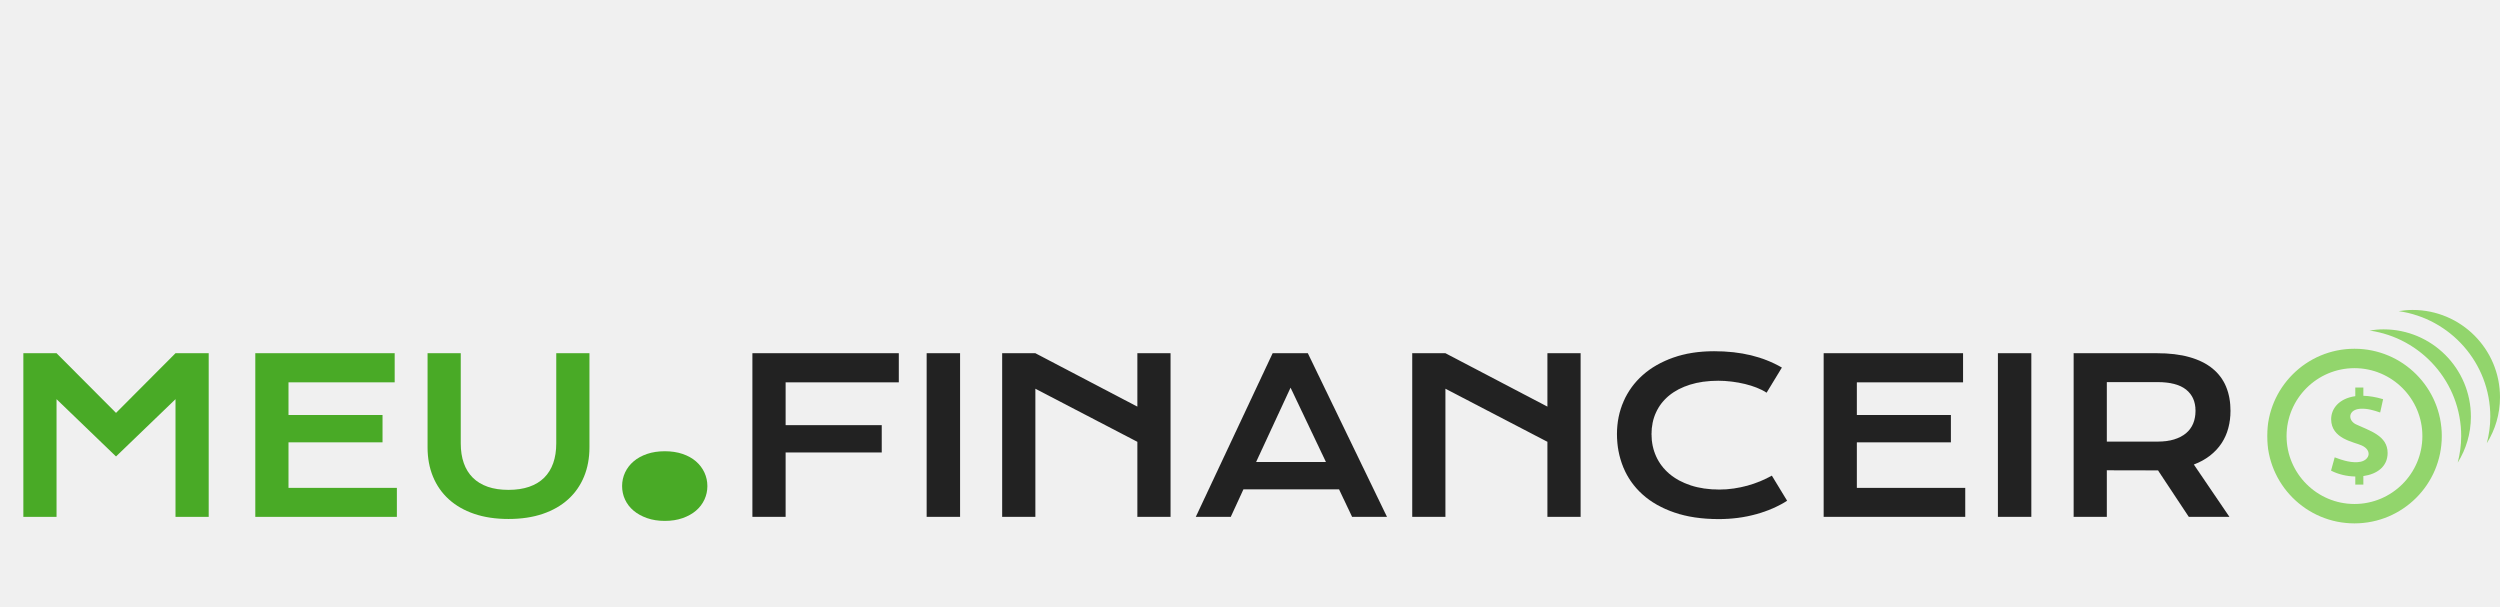
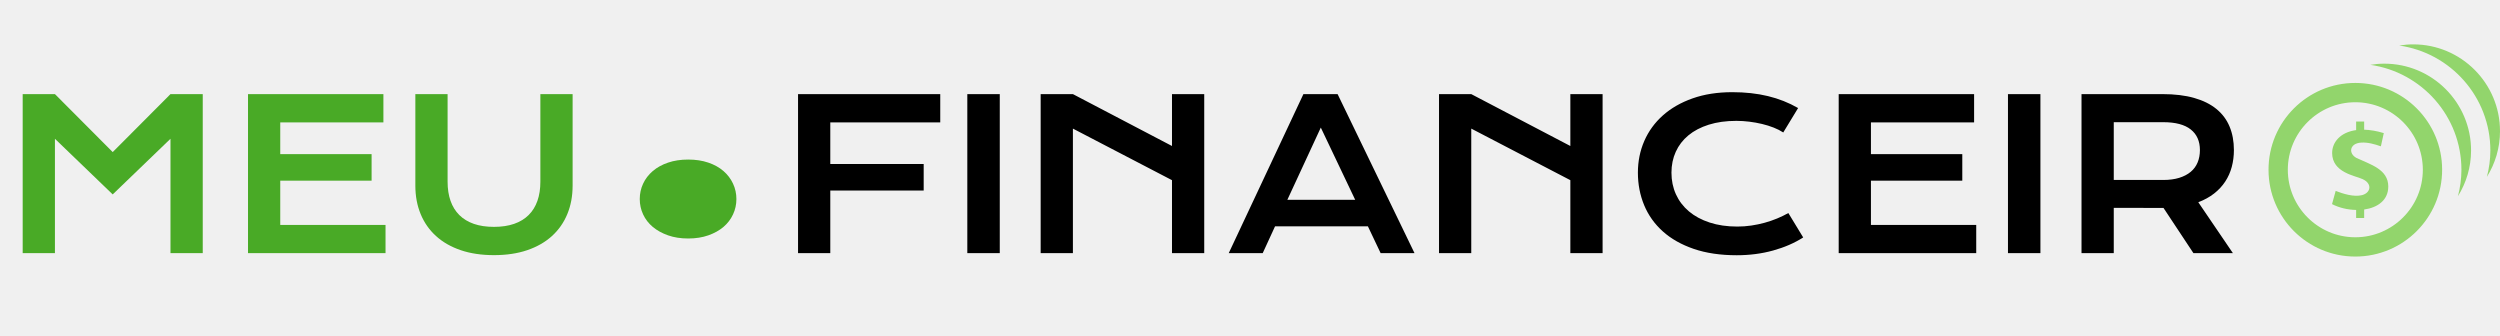
- <svg xmlns="http://www.w3.org/2000/svg" xmlns:xlink="http://www.w3.org/1999/xlink" width="408px" height="99px" viewBox="0 0 408 99" version="1.1">
+ <svg xmlns="http://www.w3.org/2000/svg" xmlns:xlink="http://www.w3.org/1999/xlink" width="216px" height="29px" viewBox="0 0 216 29" version="1.1">
  <defs>
    <filter id="filter_1">
-       <feColorMatrix in="SourceGraphic" type="matrix" values="0 0 0 0 0.016 0 0 0 0 0.016 0 0 0 0 0.016 0 0 0 1 0" />
-     </filter>
-     <filter id="filter_2">
      <feColorMatrix in="SourceGraphic" type="matrix" values="0 0 0 0 0.286 0 0 0 0 0.667 0 0 0 0 0.149 0 0 0 1 0" />
    </filter>
-     <path d="M0 0L408 0L408 99L0 99L0 0Z" id="path_1" />
-     <path d="M0 0L38 0L38 38L0 38L0 0L0 0Z" id="path_2" />
+     <path d="M0 0L20 0L20 20L0 20L0 0Z" id="path_1" />
    <clipPath id="mask_1">
      <use xlink:href="#path_1" />
    </clipPath>
-     <clipPath id="mask_2">
-       <use xlink:href="#path_2" />
-     </clipPath>
  </defs>
-   <g id="logo">
-     <path d="M0 0L408 0L408 99L0 99L0 0Z" id="Background" fill="none" fill-rule="evenodd" stroke="none" />
+   <g fill="#49AA26" stroke="none" id="MEU" transform="translate(0 4)">
+     <path d="M1.96 4.131L4.746 4.131L9.738 9.141L14.73 4.131L17.517 4.131L17.517 17.869L14.73 17.869L14.73 7.99L9.738 12.797L4.746 7.99L4.746 17.869L1.96 17.869L1.96 4.131ZM21.428 4.131L33.126 4.131L33.126 6.575L24.214 6.575L24.214 9.317L32.106 9.317L32.106 11.611L24.214 11.611L24.214 15.434L33.31 15.434L33.31 17.869L21.428 17.869L21.428 4.131ZM38.672 4.131L35.886 4.131L35.886 12.033Q35.886 13.386 36.343 14.494Q36.8 15.601 37.67 16.392Q38.54 17.183 39.801 17.614Q41.062 18.044 42.68 18.044Q44.297 18.044 45.558 17.614Q46.819 17.183 47.69 16.392Q48.56 15.601 49.017 14.494Q49.474 13.386 49.474 12.033L49.474 4.131L46.688 4.131L46.688 11.699Q46.688 12.63 46.433 13.355Q46.178 14.081 45.672 14.582Q45.167 15.082 44.416 15.342Q43.664 15.601 42.68 15.601Q41.687 15.601 40.94 15.342Q40.192 15.082 39.687 14.582Q39.182 14.081 38.927 13.355Q38.672 12.63 38.672 11.699L38.672 4.131Z" />
+   </g>
+   <g fill="#49AA26" stroke="none" id="." transform="translate(49 0)">
+     <path d="M6.275 17.196Q6.275 16.493 6.565 15.869Q6.855 15.245 7.4 14.779Q7.945 14.313 8.719 14.05Q9.492 13.786 10.459 13.786Q11.426 13.786 12.199 14.05Q12.973 14.313 13.509 14.779Q14.045 15.245 14.335 15.869Q14.625 16.493 14.625 17.196Q14.625 17.899 14.335 18.523Q14.045 19.148 13.509 19.605Q12.973 20.061 12.199 20.334Q11.426 20.606 10.459 20.606Q9.492 20.606 8.719 20.334Q7.945 20.061 7.4 19.605Q6.855 19.148 6.565 18.523Q6.275 17.899 6.275 17.196Z" />
+   </g>
+   <g fill="#000000" stroke="none" id="FINANCEIR" transform="translate(67 4)">
+     <path d="M74.514 10.916Q74.514 9.449 75.067 8.179Q75.621 6.909 76.671 5.973Q77.722 5.037 79.238 4.5Q80.754 3.964 82.67 3.964Q84.349 3.964 85.751 4.303Q87.152 4.641 88.356 5.335L87.073 7.445Q86.713 7.208 86.243 7.023Q85.772 6.838 85.241 6.711Q84.709 6.583 84.142 6.513Q83.575 6.443 83.022 6.443Q81.686 6.443 80.64 6.772Q79.594 7.102 78.877 7.695Q78.161 8.289 77.788 9.11Q77.414 9.932 77.414 10.916Q77.414 11.936 77.801 12.789Q78.188 13.641 78.921 14.261Q79.655 14.88 80.714 15.227Q81.773 15.575 83.109 15.575Q83.716 15.575 84.314 15.487Q84.911 15.399 85.469 15.245Q86.027 15.091 86.546 14.876Q87.064 14.661 87.513 14.406L88.796 16.515Q87.671 17.236 86.194 17.645Q84.718 18.053 83.057 18.053Q80.939 18.053 79.339 17.504Q77.739 16.955 76.667 15.992Q75.595 15.03 75.054 13.725Q74.514 12.419 74.514 10.916ZM1.951 4.131L14.238 4.131L14.238 6.575L4.737 6.575L4.737 10.169L12.806 10.169L12.806 12.463L4.737 12.463L4.737 17.869L1.951 17.869L1.951 4.131ZM16.576 4.131L19.38 4.131L19.38 17.869L16.576 17.869L16.576 4.131ZM25.699 4.131L22.913 4.131L22.913 17.869L25.699 17.869L25.699 7.111L34.26 11.567L34.26 17.869L37.046 17.869L37.046 4.131L34.26 4.131L34.26 8.614L25.699 4.131ZM45.615 4.131L48.568 4.131L55.213 17.869L52.286 17.869L51.188 15.557L43.163 15.557L42.1 17.869L39.164 17.869L45.615 4.131ZM60.117 4.131L57.331 4.131L57.331 17.869L60.117 17.869L60.117 7.111L68.678 11.567L68.678 17.869L71.464 17.869L71.464 4.131L68.678 4.131L68.678 8.614L60.117 4.131ZM103.562 4.131L91.863 4.131L91.863 17.869L103.746 17.869L103.746 15.434L94.649 15.434L94.649 11.611L102.542 11.611L102.542 9.317L94.649 9.317L94.649 6.575L103.562 6.575L103.562 4.131ZM106.488 4.131L109.292 4.131L109.292 17.869L106.488 17.869L106.488 4.131ZM119.83 4.131L112.843 4.131L112.843 17.869L115.629 17.869L115.629 13.957L119.848 13.966L119.927 13.966L122.511 17.869L125.921 17.869L122.933 13.474Q123.715 13.175 124.295 12.723Q124.875 12.27 125.257 11.69Q125.64 11.11 125.824 10.42Q126.009 9.73 126.009 8.965Q126.009 7.832 125.635 6.935Q125.262 6.039 124.497 5.415Q123.732 4.791 122.572 4.461Q121.412 4.131 119.83 4.131ZM121.285 11.365Q120.691 11.549 119.9 11.549L115.629 11.549L115.629 6.557L119.9 6.557Q121.491 6.557 122.282 7.186Q123.073 7.814 123.073 8.965Q123.073 9.554 122.875 10.033Q122.678 10.512 122.278 10.846Q121.878 11.18 121.285 11.365ZM50.089 13.263L47.118 7.023L44.227 13.263L50.089 13.263Z" />
+   </g>
+   <g id="iconmonstr-coin-5" transform="translate(196 3)" filter="url(#filter_1)">
+     <path d="M0 0L20 0L20 20L0 20L0 0Z" id="Background" fill="none" fill-rule="evenodd" stroke="none" />
    <g clip-path="url(#mask_1)">
-       <g id="MEU" transform="translate(3.811035 57.64429)">
-         <path d="M0 0L5.417 0L15.124 9.741L24.832 0L30.249 0L30.249 26.711L24.832 26.711L24.832 7.502L15.124 16.851L5.417 7.502L5.417 26.711L0 26.711L0 0L0 0ZM37.854 0L60.601 0L60.601 4.751L43.272 4.751L43.272 10.083L58.618 10.083L58.618 14.543L43.272 14.543L43.272 21.977L60.959 21.977L60.959 26.711L37.854 26.711L37.854 0L37.854 0ZM71.384 0L65.967 0L65.967 15.364C65.967 17.118 66.263 18.713 66.856 20.149C67.448 21.584 68.308 22.815 69.436 23.84C70.564 24.866 71.945 25.657 73.58 26.216C75.215 26.774 77.081 27.053 79.177 27.053C81.274 27.053 83.139 26.774 84.774 26.216C86.409 25.657 87.79 24.866 88.918 23.84C90.046 22.815 90.907 21.584 91.499 20.149C92.091 18.713 92.388 17.118 92.388 15.364L92.388 0L86.97 0L86.97 14.714C86.97 15.922 86.805 16.996 86.475 17.936C86.144 18.876 85.651 19.67 84.996 20.32C84.341 20.969 83.527 21.462 82.552 21.798C81.578 22.134 80.453 22.302 79.177 22.302C77.89 22.302 76.762 22.134 75.793 21.798C74.825 21.462 74.013 20.969 73.358 20.32C72.703 19.67 72.21 18.876 71.88 17.936C71.549 16.996 71.384 15.922 71.384 14.714L71.384 0L71.384 0Z" id="Shape" fill="#49AA26" fill-rule="evenodd" stroke="none" />
-       </g>
-       <g id="FINANCEIR" transform="translate(122.7939 57.31958)" filter="url(#filter_1)">
-         <path d="M141.094 13.518C141.094 11.615 141.453 9.841 142.17 8.195C142.888 6.548 143.928 5.118 145.289 3.905C146.65 2.692 148.314 1.737 150.279 1.042C152.244 0.347 154.469 0 156.953 0C159.129 0 161.126 0.219 162.943 0.658C164.76 1.097 166.449 1.766 168.01 2.666L165.515 6.768C165.048 6.46 164.509 6.186 163.9 5.947C163.291 5.708 162.641 5.506 161.952 5.34C161.263 5.175 160.551 5.047 159.816 4.956C159.081 4.865 158.354 4.819 157.637 4.819C155.905 4.819 154.361 5.033 153.005 5.46C151.65 5.887 150.508 6.486 149.579 7.255C148.65 8.024 147.944 8.941 147.46 10.006C146.975 11.071 146.733 12.242 146.733 13.518C146.733 14.84 146.984 16.053 147.485 17.158C147.986 18.263 148.713 19.218 149.664 20.021C150.615 20.824 151.778 21.451 153.151 21.901C154.524 22.351 156.076 22.576 157.808 22.576C158.594 22.576 159.374 22.519 160.149 22.405C160.924 22.291 161.673 22.134 162.396 21.935C163.119 21.735 163.817 21.496 164.49 21.217C165.162 20.938 165.789 20.633 166.37 20.303L168.865 24.404C167.406 25.338 165.72 26.07 163.806 26.6C161.892 27.13 159.858 27.395 157.705 27.395C154.959 27.395 152.549 27.039 150.476 26.327C148.403 25.615 146.671 24.635 145.281 23.387C143.891 22.14 142.846 20.67 142.145 18.978C141.444 17.286 141.094 15.466 141.094 13.518L141.094 13.518ZM0 0.325L23.892 0.325L23.892 5.076L5.417 5.076L5.417 12.065L21.106 12.065L21.106 16.526L5.417 16.526L5.417 27.036L0 27.036L0 0.325L0 0.325ZM28.437 0.325L33.889 0.325L33.889 27.036L28.437 27.036L28.437 0.325L28.437 0.325ZM46.177 0.325L40.759 0.325L40.759 27.036L46.177 27.036L46.177 6.118L62.822 14.783L62.822 27.036L68.24 27.036L68.24 0.325L62.822 0.325L62.822 9.04L46.177 0.325L46.177 0.325ZM84.902 0.325L90.645 0.325L103.564 27.036L97.873 27.036L95.737 22.541L80.134 22.541L78.066 27.036L72.358 27.036L84.902 0.325L84.902 0.325ZM113.101 0.325L107.683 0.325L107.683 27.036L113.101 27.036L113.101 6.118L129.746 14.783L129.746 27.036L135.164 27.036L135.164 0.325L129.746 0.325L129.746 9.04L113.101 0.325L113.101 0.325ZM197.576 0.325L174.829 0.325L174.829 27.036L197.935 27.036L197.935 22.302L180.247 22.302L180.247 14.868L195.593 14.868L195.593 10.408L180.247 10.408L180.247 5.076L197.576 5.076L197.576 0.325L197.576 0.325ZM203.267 0.325L208.718 0.325L208.718 27.036L203.267 27.036L203.267 0.325L203.267 0.325ZM229.209 0.325L215.623 0.325L215.623 27.036L221.04 27.036L221.04 19.431L229.243 19.448L229.397 19.448L234.421 27.036L241.052 27.036L235.242 18.491C236.256 18.104 237.139 17.617 237.891 17.03C238.643 16.443 239.267 15.774 239.762 15.022C240.257 14.27 240.625 13.447 240.864 12.553C241.103 11.658 241.223 10.715 241.223 9.724C241.223 8.254 240.981 6.938 240.497 5.776C240.012 4.614 239.275 3.629 238.284 2.82C237.293 2.011 236.045 1.393 234.541 0.966C233.037 0.538 231.26 0.325 229.209 0.325L229.209 0.325ZM232.037 14.39C231.268 14.629 230.371 14.748 229.346 14.748L221.04 14.748L221.04 5.042L229.346 5.042C231.408 5.042 232.952 5.449 233.977 6.263C235.002 7.078 235.515 8.232 235.515 9.724C235.515 10.487 235.387 11.18 235.131 11.8C234.874 12.421 234.487 12.948 233.968 13.381C233.45 13.814 232.806 14.15 232.037 14.39L232.037 14.39ZM93.601 18.081L87.825 5.947L82.202 18.081L93.601 18.081L93.601 18.081Z" id="Shape" fill="#FFFFFF" fill-rule="evenodd" stroke="none" />
-       </g>
-       <g id="iconmonstr-coin-5" transform="translate(369.9999 49)" filter="url(#filter_2)">
-         <path d="M0 0L38 0L38 38L0 38L0 0L0 0Z" id="Background" fill="none" fill-rule="evenodd" stroke="none" />
-         <g id="Mask-group">
-           <path d="M0 0L38 0L38 38L0 38L0 0L0 0Z" id="path_1" fill="none" fill-rule="evenodd" stroke="none" />
-           <g clip-path="url(#mask_2)">
-             <g id="Group" transform="translate(0 1.583359)" filter="url(#filter_2)">
-               <path d="M16.709 3.361C17.453 3.236 18.218 3.167 19 3.167C26.871 3.167 33.25 9.546 33.25 17.417C33.25 20.175 32.458 22.741 31.098 24.919C31.456 23.53 31.667 22.083 31.667 20.583C31.667 11.816 25.15 4.562 16.709 3.361L16.709 3.361L16.709 3.361ZM36.417 17.417C36.417 18.916 36.206 20.363 35.848 21.752C37.208 19.575 38 17.008 38 14.25C38 6.379 31.621 0 23.75 0C22.968 0 22.203 0.07 21.459 0.195C29.9 1.395 36.417 8.65 36.417 17.417L36.417 17.417L36.417 17.417ZM14.25 9.5C20.36 9.5 25.333 14.472 25.333 20.583C25.333 26.695 20.36 31.667 14.25 31.667C8.14 31.667 3.167 26.695 3.167 20.583C3.167 14.472 8.14 9.5 14.25 9.5L14.25 9.5L14.25 9.5ZM14.25 6.333C6.379 6.333 0 12.713 0 20.583C0 28.454 6.379 34.833 14.25 34.833C22.121 34.833 28.5 28.454 28.5 20.583C28.5 12.713 22.121 6.333 14.25 6.333L14.25 6.333L14.25 6.333ZM19.659 23.332C19.659 20.503 16.714 19.714 14.456 18.653C13.088 17.942 13.257 16.239 15.221 16.125C16.315 16.058 17.431 16.381 18.444 16.737L18.922 14.565C17.725 14.201 16.658 14.035 15.7 14.008L15.7 12.667L14.383 12.667L14.383 14.074C11.816 14.427 10.444 16.038 10.444 17.835C10.444 21.052 14.201 21.543 15.428 22.114C17.108 22.865 16.794 24.423 15.279 24.767C13.965 25.064 12.282 24.545 11.023 24.054L10.425 26.223C11.603 26.833 13.017 27.159 14.383 27.181L14.383 28.5L15.7 28.5L15.7 27.111C17.887 26.804 19.663 25.598 19.659 23.332L19.659 23.332L19.659 23.332Z" id="Shape" fill="#000000" fill-rule="evenodd" stroke="none" />
-             </g>
-           </g>
-         </g>
-       </g>
-       <g id="." transform="translate(101.5273 73.64362)">
-         <path d="M0 5.684C0 4.902 0.161 4.165 0.483 3.472C0.806 2.778 1.27 2.173 1.875 1.655C2.48 1.138 3.213 0.732 4.072 0.439C4.932 0.146 5.899 0 6.973 0C8.047 0 9.014 0.146 9.873 0.439C10.732 0.732 11.46 1.138 12.056 1.655C12.651 2.173 13.11 2.778 13.433 3.472C13.755 4.165 13.916 4.902 13.916 5.684C13.916 6.465 13.755 7.202 13.433 7.896C13.11 8.589 12.651 9.189 12.056 9.697C11.46 10.205 10.732 10.61 9.873 10.913C9.014 11.216 8.047 11.367 6.973 11.367C5.899 11.367 4.932 11.216 4.072 10.913C3.213 10.61 2.48 10.205 1.875 9.697C1.27 9.189 0.806 8.589 0.483 7.896C0.161 7.202 0 6.465 0 5.684L0 5.684Z" id="Shape" fill="#49AA26" fill-rule="evenodd" stroke="none" />
-       </g>
+       <path d="M8.794 1.769C9.186 1.703 9.588 1.667 10 1.667C14.143 1.667 17.5 5.024 17.5 9.167C17.5 10.618 17.083 11.969 16.367 13.115C16.556 12.384 16.667 11.623 16.667 10.833C16.667 6.219 13.237 2.401 8.794 1.769L8.794 1.769ZM19.167 9.167C19.167 9.956 19.056 10.717 18.867 11.448C19.583 10.303 20 8.952 20 7.5C20 3.357 16.642 0 12.5 0C12.088 0 11.686 0.037 11.294 0.102C15.737 0.734 19.167 4.553 19.167 9.167L19.167 9.167ZM7.5 5C10.716 5 13.333 7.617 13.333 10.833C13.333 14.05 10.716 16.667 7.5 16.667C4.284 16.667 1.667 14.05 1.667 10.833C1.667 7.617 4.284 5 7.5 5L7.5 5ZM7.5 3.333C3.357 3.333 0 6.691 0 10.833C0 14.976 3.357 18.333 7.5 18.333C11.643 18.333 15 14.976 15 10.833C15 6.691 11.643 3.333 7.5 3.333L7.5 3.333ZM10.347 12.28C10.347 10.791 8.797 10.376 7.608 9.817C6.888 9.443 6.978 8.547 8.011 8.487C8.587 8.452 9.174 8.622 9.708 8.809L9.959 7.666C9.329 7.474 8.768 7.387 8.263 7.372L8.263 6.667L7.57 6.667L7.57 7.407C6.219 7.593 5.497 8.441 5.497 9.387C5.497 11.08 7.474 11.338 8.12 11.639C9.004 12.034 8.839 12.854 8.042 13.035C7.35 13.192 6.464 12.918 5.802 12.66L5.487 13.802C6.107 14.123 6.851 14.294 7.57 14.306L7.57 15L8.263 15L8.263 14.269C9.414 14.107 10.349 13.473 10.347 12.28L10.347 12.28Z" transform="translate(0 0.8333435)" id="Shape" fill="#000000" fill-rule="evenodd" stroke="none" />
    </g>
  </g>
</svg>
